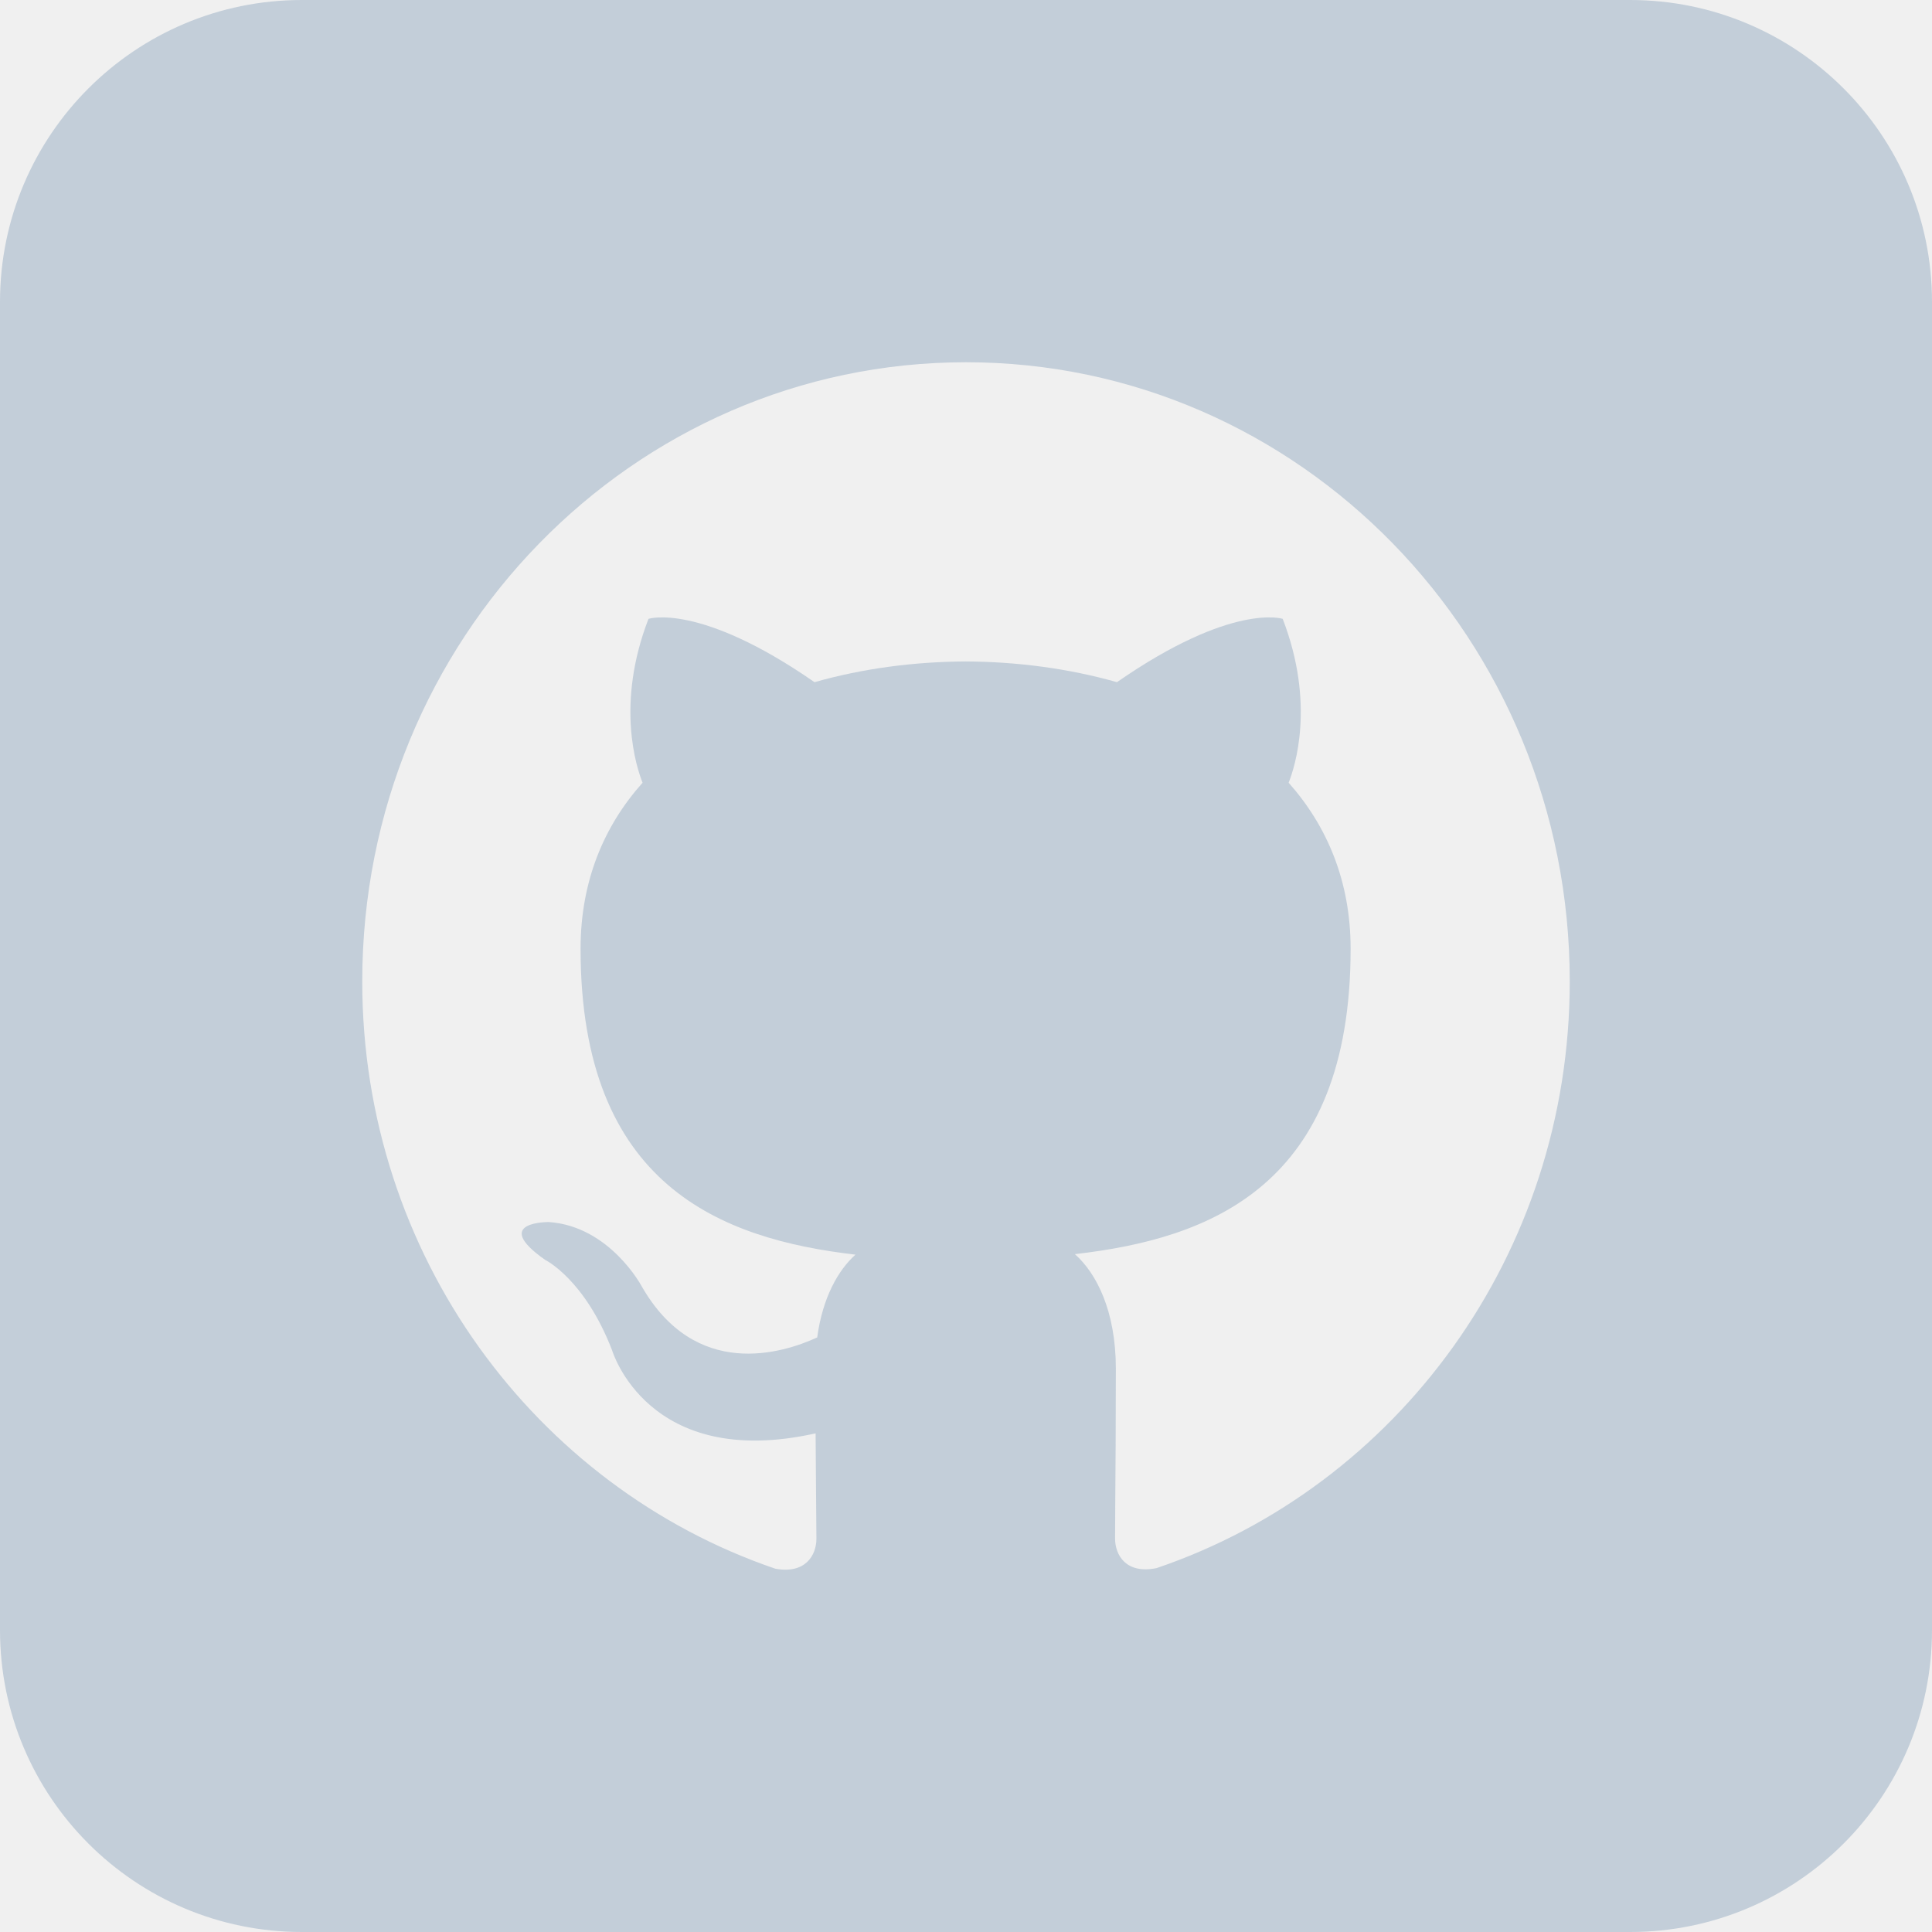
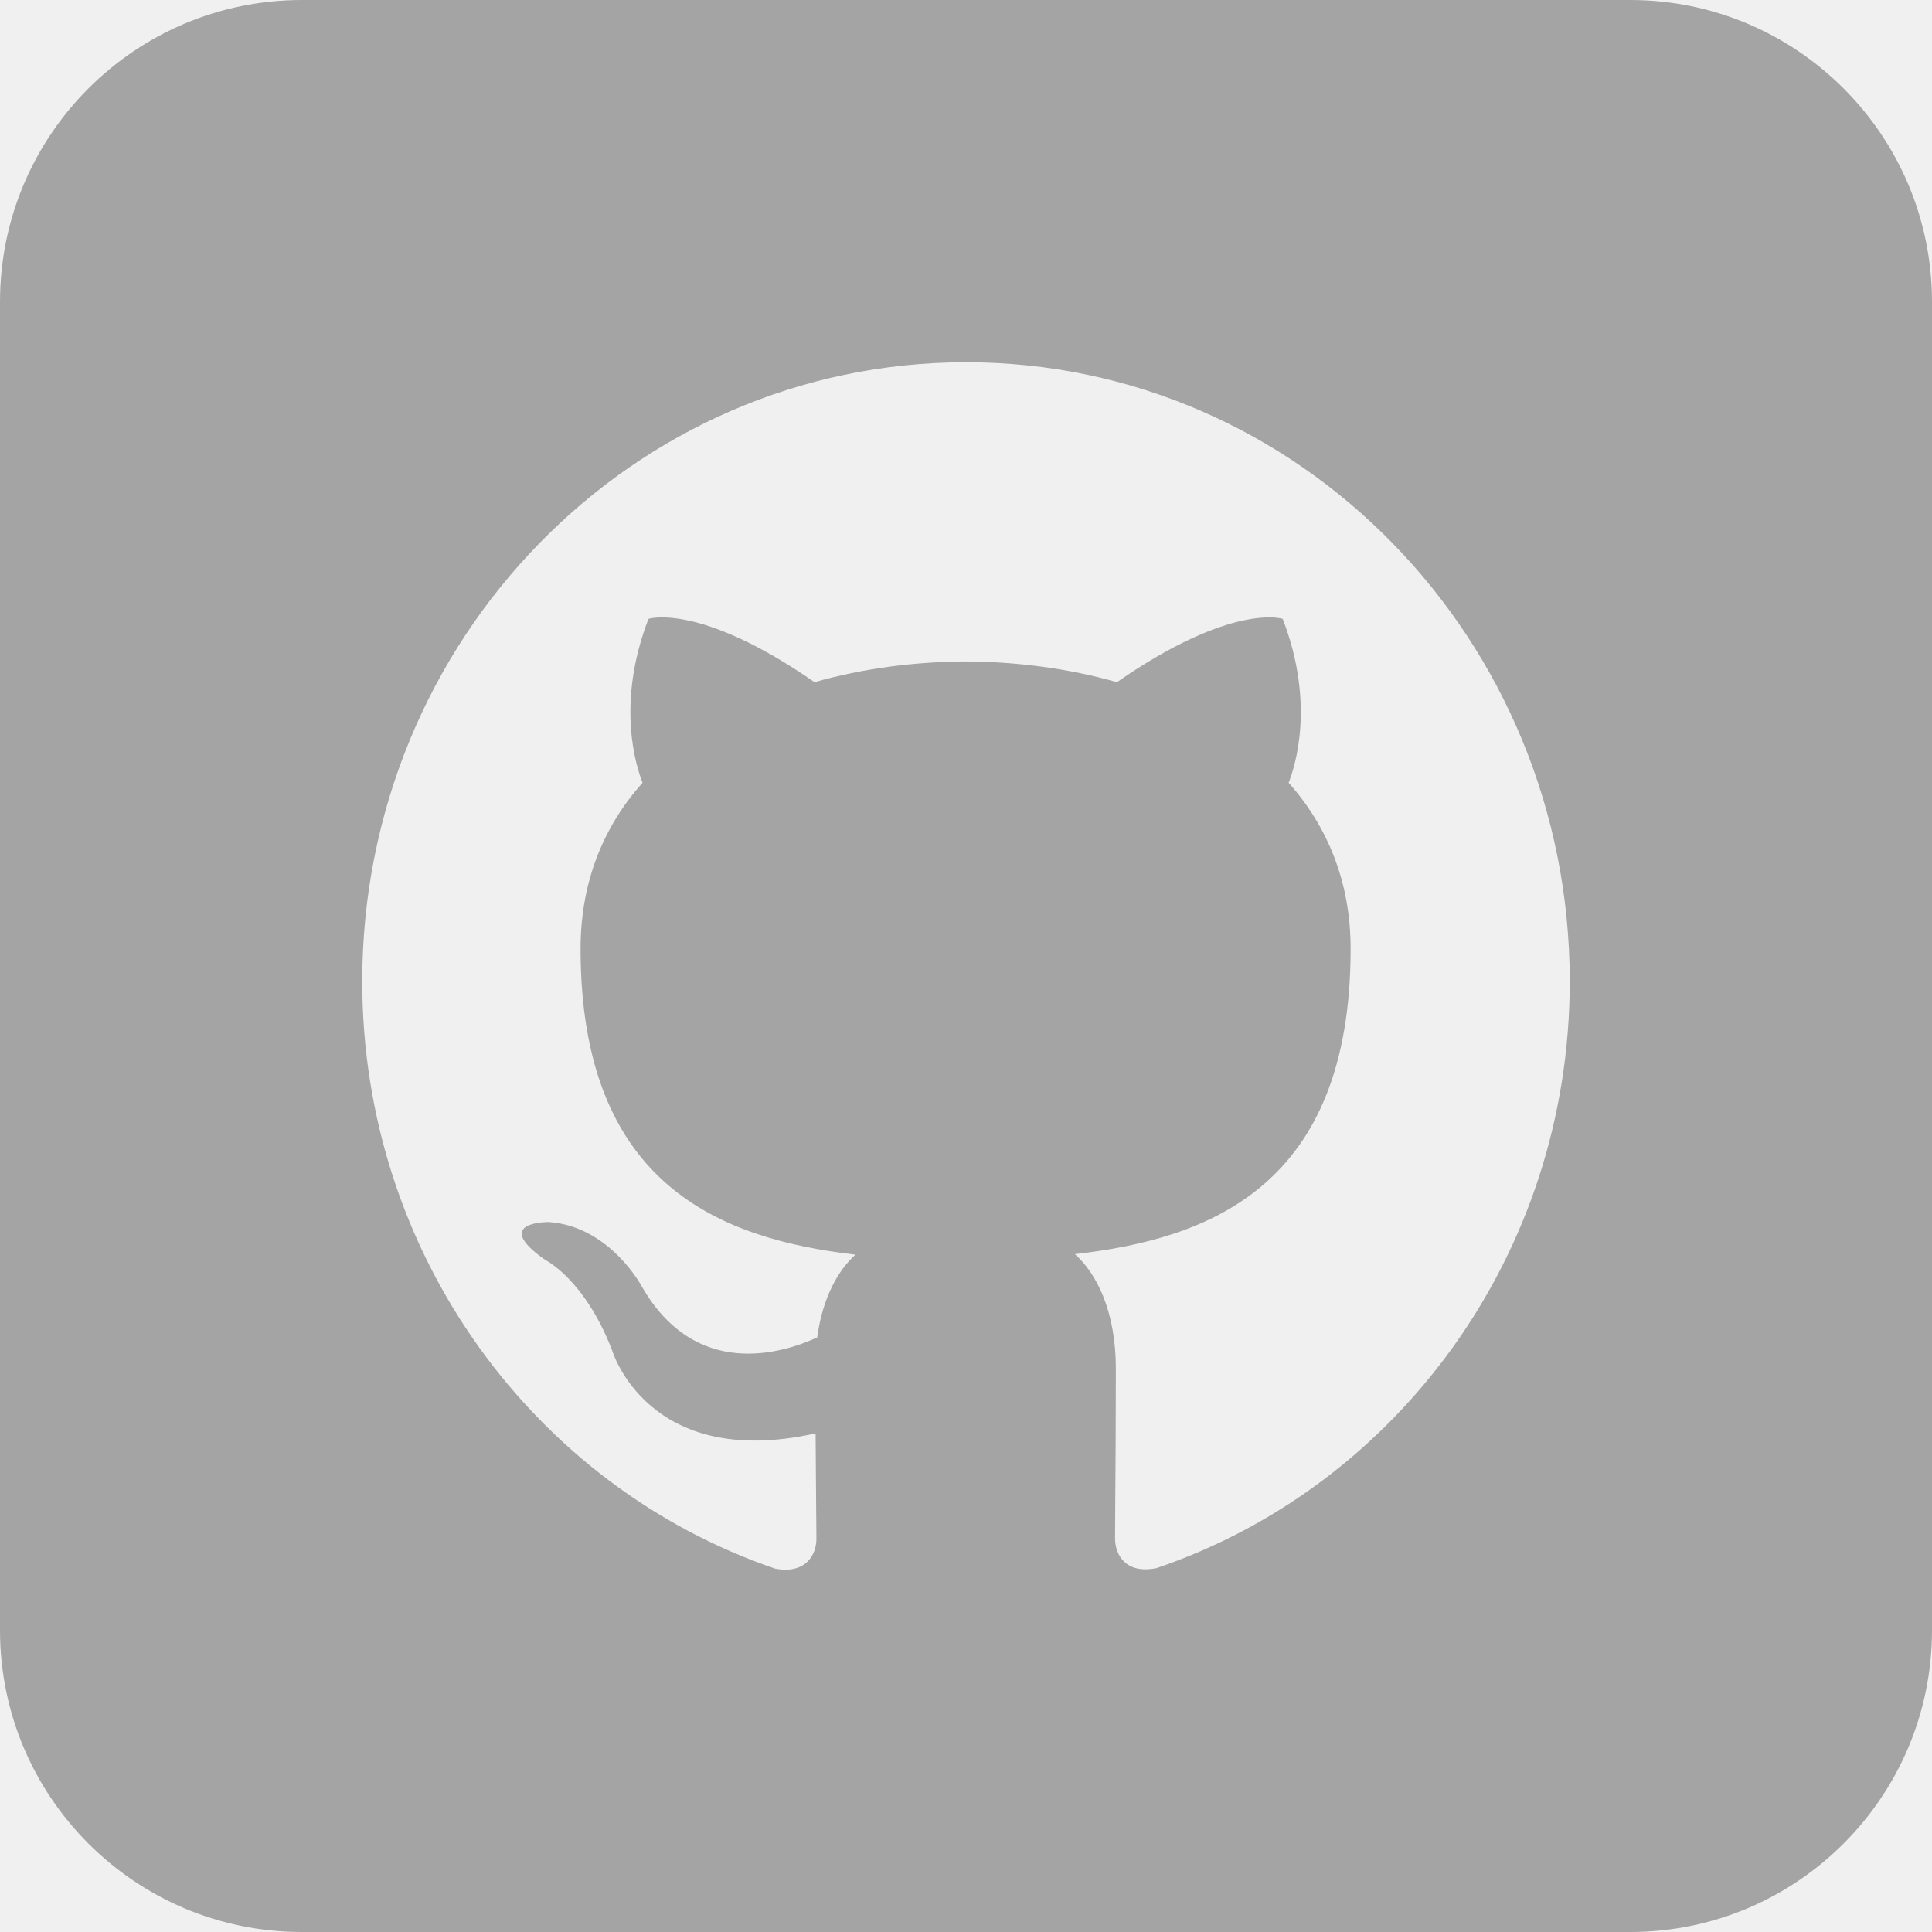
<svg xmlns="http://www.w3.org/2000/svg" width="64" height="64" viewBox="0 0 64 64" fill="none">
-   <path fill-rule="evenodd" clip-rule="evenodd" d="M10 0C4.477 0 0 4.477 0 10V54C0 59.523 4.477 64 10 64H54C59.523 64 64 59.523 64 54V10C64 4.477 59.523 0 54 0H10ZM12 32.509C12 21.179 20.955 12 32 12C43.045 12 52 21.179 52 32.509C52 41.562 46.277 49.241 38.312 51.946C37.295 52.152 36.938 51.509 36.938 50.964C36.938 50.743 36.94 50.352 36.944 49.83C36.952 48.772 36.964 47.174 36.964 45.339C36.964 43.429 36.321 42.179 35.607 41.545C40.062 41.036 44.741 39.304 44.741 31.429C44.741 29.196 43.964 27.366 42.688 25.929C42.893 25.411 43.58 23.321 42.491 20.5C42.491 20.5 40.821 19.946 37 22.598C35.402 22.143 33.688 21.92 31.991 21.911C30.286 21.92 28.58 22.143 26.982 22.598C23.161 19.946 21.482 20.5 21.482 20.5C20.393 23.321 21.08 25.411 21.286 25.929C20.009 27.357 19.232 29.188 19.232 31.429C19.232 39.286 23.902 41.045 28.339 41.562C27.768 42.071 27.25 42.982 27.071 44.304C25.929 44.83 23.036 45.732 21.25 42.598C21.25 42.598 20.196 40.625 18.188 40.482C18.188 40.482 16.241 40.455 18.054 41.732C18.054 41.732 19.366 42.366 20.277 44.732C20.277 44.732 21.455 48.723 27.018 47.482C27.023 48.434 27.03 49.254 27.036 49.879C27.041 50.379 27.045 50.755 27.045 50.973C27.045 51.518 26.679 52.152 25.679 51.964C17.732 49.25 12 41.571 12 32.509Z" fill="#C3CED9" />
+   <g clip-path="url(#clip0_8_4)">
+     <path fill-rule="evenodd" clip-rule="evenodd" d="M10 0C4.477 0 0 4.477 0 10V54C0 59.523 4.477 64 10 64H54C59.523 64 64 59.523 64 54V10C64 4.477 59.523 0 54 0H10ZM12 32.509C12 21.179 20.955 12 32 12C43.045 12 52 21.179 52 32.509C52 41.562 46.277 49.241 38.312 51.946C37.295 52.152 36.938 51.509 36.938 50.964C36.938 50.743 36.94 50.352 36.944 49.83C36.952 48.772 36.964 47.174 36.964 45.339C36.964 43.429 36.321 42.179 35.607 41.545C40.062 41.036 44.741 39.304 44.741 31.429C44.741 29.196 43.964 27.366 42.688 25.929C42.893 25.411 43.58 23.321 42.491 20.5C42.491 20.5 40.821 19.946 37 22.598C35.402 22.143 33.688 21.92 31.991 21.911C30.286 21.92 28.58 22.143 26.982 22.598C23.161 19.946 21.482 20.5 21.482 20.5C20.393 23.321 21.08 25.411 21.286 25.929C20.009 27.357 19.232 29.188 19.232 31.429C19.232 39.286 23.902 41.045 28.339 41.562C27.768 42.071 27.25 42.982 27.071 44.304C25.929 44.83 23.036 45.732 21.25 42.598C21.25 42.598 20.196 40.625 18.188 40.482C18.188 40.482 16.241 40.455 18.054 41.732C18.054 41.732 19.366 42.366 20.277 44.732C20.277 44.732 21.455 48.723 27.018 47.482C27.023 48.434 27.03 49.254 27.036 49.879C27.041 50.379 27.045 50.755 27.045 50.973C27.045 51.518 26.679 52.152 25.679 51.964C17.732 49.25 12 41.571 12 32.509Z" fill="#A4A4A4" />
+   </g>
+   <defs>
+     <clipPath id="clip0_8_4">
+       <rect width="64" height="64" fill="white" />
+     </clipPath>
+   </defs>
</svg>
